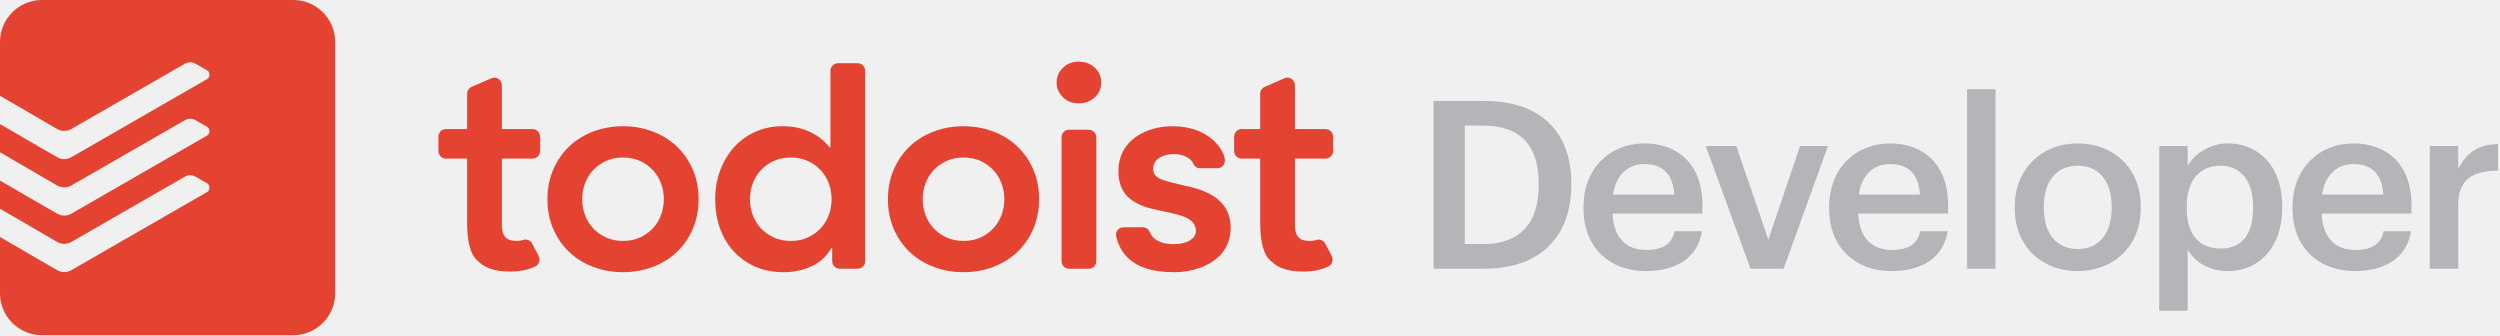
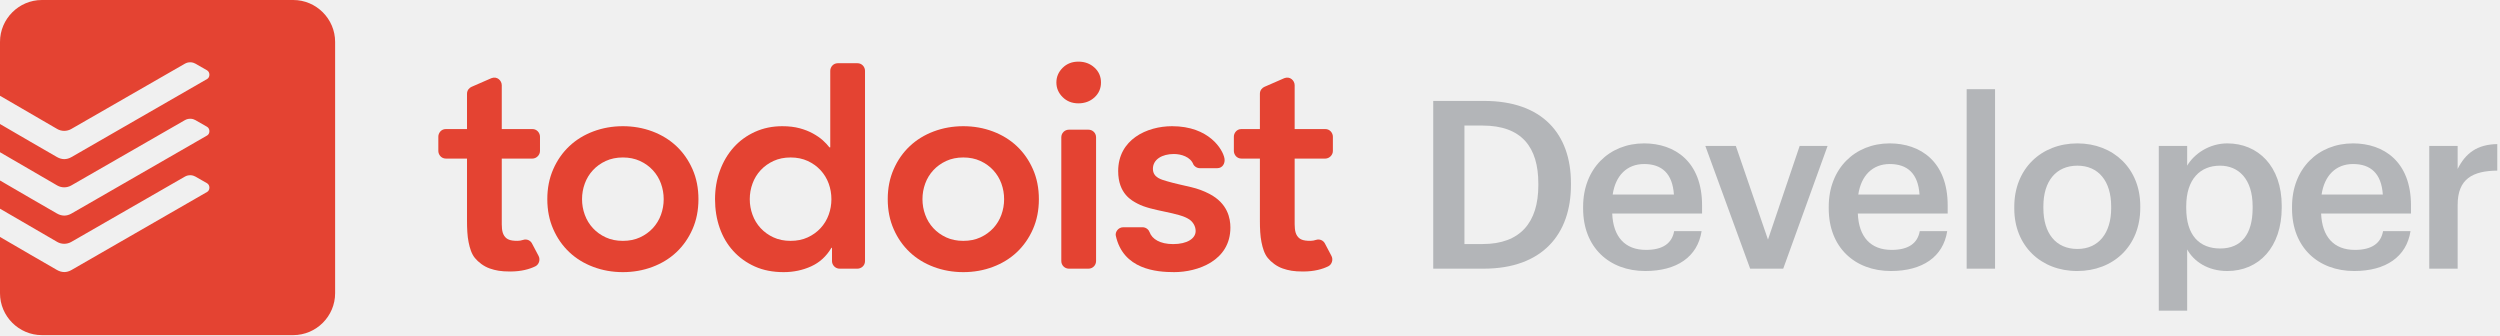
- <svg xmlns="http://www.w3.org/2000/svg" xmlns:xlink="http://www.w3.org/1999/xlink" width="179px" height="24px" viewBox="0 0 179 24" version="1.1">
+ <svg xmlns="http://www.w3.org/2000/svg" xmlns:xlink="http://www.w3.org/1999/xlink" width="746px" height="100px" viewBox="0 0 746 100" version="1.1">
  <defs>
-     <path id="path-1" d="M0,0 L178.863,0 L178.863,24 L0,24 L0,0 Z" />
+     <polygon id="path-1" points="0 100 745.263 100 745.263 0 0 0" />
  </defs>
  <g id="Page-1" stroke="none" stroke-width="1" fill="none" fill-rule="evenodd">
-     <g id="Artboard-1-Copy-3" transform="translate(-22, -16)">
-       <g id="Page-1" transform="translate(22, 16)">
-         <path d="M21,0 L3,0 C1.35,0 0,1.35 0,3 L0,6.866 L0.008,6.862 C0.008,6.862 3.854,9.097 4.098,9.239 C4.408,9.418 4.792,9.415 5.102,9.239 C5.362,9.091 13.122,4.63 13.238,4.563 C13.517,4.402 13.818,4.456 13.986,4.554 C14.15,4.65 14.592,4.901 14.825,5.034 C15.058,5.167 15.047,5.535 14.839,5.655 C14.631,5.775 5.551,11 5.127,11.245 C4.781,11.444 4.438,11.449 4.079,11.247 C3.478,10.907 0.998,9.463 0,8.882 L0,10.91 L0.008,10.906 C0.008,10.906 3.854,13.141 4.098,13.283 C4.408,13.462 4.792,13.459 5.102,13.283 C5.362,13.135 13.122,8.673 13.238,8.606 C13.517,8.446 13.818,8.5 13.986,8.598 C14.15,8.694 14.592,8.945 14.825,9.078 C15.058,9.21 15.047,9.579 14.839,9.699 C14.631,9.819 5.551,15.044 5.127,15.288 C4.781,15.488 4.438,15.493 4.079,15.29 C3.478,14.951 0.998,13.506 0,12.926 L0,14.954 L0.008,14.95 C0.008,14.95 3.854,17.185 4.098,17.326 C4.408,17.505 4.792,17.503 5.102,17.327 C5.362,17.179 13.122,12.717 13.238,12.65 C13.517,12.489 13.818,12.544 13.986,12.642 C14.15,12.738 14.592,12.989 14.825,13.122 C15.058,13.254 15.047,13.623 14.839,13.743 C14.631,13.863 5.551,19.088 5.127,19.332 C4.781,19.532 4.438,19.537 4.079,19.334 C3.478,18.995 0.998,17.55 0,16.969 L0,21 C0,22.65 1.35,24 3,24 L21,24 C22.65,24 24,22.65 24,21 L24,3 C24,1.35 22.65,0 21,0" id="Fill-1" fill="#E44332" />
-         <path d="M41.684,14.264 C41.684,14.651 41.749,15.025 41.881,15.383 C42.013,15.744 42.205,16.061 42.462,16.338 C42.718,16.615 43.025,16.836 43.385,17.001 C43.744,17.167 44.153,17.25 44.608,17.25 C45.064,17.25 45.472,17.167 45.832,17.001 C46.191,16.836 46.498,16.615 46.755,16.338 C47.009,16.061 47.204,15.744 47.335,15.383 C47.465,15.025 47.531,14.651 47.531,14.264 C47.531,13.878 47.465,13.503 47.335,13.144 C47.204,12.784 47.009,12.467 46.755,12.19 C46.498,11.914 46.191,11.692 45.832,11.527 C45.472,11.362 45.064,11.277 44.608,11.277 C44.153,11.277 43.744,11.362 43.385,11.527 C43.025,11.692 42.718,11.914 42.462,12.19 C42.205,12.467 42.013,12.784 41.881,13.144 C41.749,13.503 41.684,13.878 41.684,14.264 M39.196,14.264 C39.196,13.476 39.338,12.761 39.622,12.118 C39.903,11.475 40.288,10.926 40.772,10.469 C41.255,10.013 41.829,9.661 42.492,9.411 C43.157,9.163 43.861,9.038 44.608,9.038 C45.354,9.038 46.06,9.163 46.723,9.411 C47.386,9.661 47.96,10.013 48.444,10.469 C48.928,10.926 49.312,11.475 49.595,12.118 C49.878,12.761 50.02,13.476 50.02,14.264 C50.02,15.052 49.878,15.768 49.595,16.411 C49.312,17.054 48.928,17.602 48.444,18.06 C47.96,18.515 47.386,18.868 46.723,19.116 C46.06,19.366 45.354,19.489 44.608,19.489 C43.861,19.489 43.157,19.366 42.492,19.116 C41.829,18.868 41.255,18.515 40.772,18.06 C40.288,17.602 39.903,17.054 39.622,16.411 C39.338,15.768 39.196,15.052 39.196,14.264" id="Fill-3" fill="#E44332" />
-         <path d="M53.695,14.264 C53.695,14.651 53.761,15.025 53.893,15.383 C54.024,15.744 54.217,16.061 54.473,16.338 C54.73,16.615 55.037,16.836 55.396,17.001 C55.756,17.167 56.164,17.25 56.62,17.25 C57.075,17.25 57.484,17.167 57.843,17.001 C58.202,16.836 58.51,16.615 58.766,16.338 C59.021,16.061 59.215,15.744 59.347,15.383 C59.477,15.025 59.542,14.651 59.542,14.264 C59.542,13.878 59.477,13.503 59.347,13.144 C59.215,12.784 59.021,12.467 58.766,12.19 C58.51,11.914 58.202,11.692 57.843,11.527 C57.484,11.362 57.075,11.277 56.62,11.277 C56.164,11.277 55.756,11.362 55.396,11.527 C55.037,11.692 54.73,11.914 54.473,12.19 C54.217,12.467 54.024,12.784 53.893,13.144 C53.761,13.503 53.695,13.878 53.695,14.264 L53.695,14.264 Z M59.585,17.747 L59.542,17.747 C59.183,18.357 58.701,18.799 58.091,19.075 C57.484,19.35 56.827,19.489 56.122,19.489 C55.347,19.489 54.661,19.356 54.058,19.085 C53.457,18.816 52.943,18.446 52.514,17.975 C52.085,17.506 51.76,16.952 51.539,16.316 C51.317,15.682 51.208,14.997 51.208,14.264 C51.208,13.532 51.324,12.847 51.561,12.211 C51.795,11.576 52.123,11.023 52.544,10.552 C52.966,10.083 53.474,9.713 54.068,9.443 C54.664,9.173 55.314,9.038 56.017,9.038 C56.488,9.038 56.903,9.087 57.263,9.183 C57.622,9.281 57.939,9.404 58.216,9.558 C58.493,9.71 58.728,9.872 58.922,10.044 C59.114,10.217 59.274,10.386 59.397,10.552 L59.46,10.552 L59.46,5.068 C59.46,4.82 59.657,4.527 60.002,4.527 L61.408,4.527 C61.733,4.527 61.949,4.8 61.949,5.068 L61.949,18.699 C61.949,19.045 61.655,19.241 61.408,19.241 L60.128,19.241 C59.824,19.241 59.585,18.984 59.585,18.7 L59.585,17.747 Z" id="Fill-5" fill="#E44332" />
-         <path d="M66.064,14.264 C66.064,14.651 66.129,15.025 66.261,15.383 C66.393,15.744 66.585,16.061 66.842,16.338 C67.098,16.615 67.405,16.836 67.765,17.001 C68.124,17.167 68.533,17.25 68.988,17.25 C69.444,17.25 69.852,17.167 70.212,17.001 C70.571,16.836 70.878,16.615 71.135,16.338 C71.39,16.061 71.584,15.744 71.715,15.383 C71.845,15.025 71.911,14.651 71.911,14.264 C71.911,13.878 71.845,13.503 71.715,13.144 C71.584,12.784 71.39,12.467 71.135,12.19 C70.878,11.914 70.571,11.692 70.212,11.527 C69.852,11.362 69.444,11.277 68.988,11.277 C68.533,11.277 68.124,11.362 67.765,11.527 C67.405,11.692 67.098,11.914 66.842,12.19 C66.585,12.467 66.393,12.784 66.261,13.144 C66.129,13.503 66.064,13.878 66.064,14.264 M63.576,14.264 C63.576,13.476 63.718,12.761 64.002,12.118 C64.283,11.475 64.668,10.926 65.152,10.469 C65.635,10.013 66.209,9.661 66.872,9.411 C67.537,9.163 68.241,9.038 68.988,9.038 C69.734,9.038 70.439,9.163 71.103,9.411 C71.766,9.661 72.34,10.013 72.824,10.469 C73.308,10.926 73.691,11.475 73.975,12.118 C74.258,12.761 74.4,13.476 74.4,14.264 C74.4,15.052 74.258,15.768 73.975,16.411 C73.691,17.054 73.308,17.602 72.824,18.06 C72.34,18.515 71.766,18.868 71.103,19.116 C70.439,19.366 69.734,19.489 68.988,19.489 C68.241,19.489 67.537,19.366 66.872,19.116 C66.209,18.868 65.635,18.515 65.152,18.06 C64.668,17.602 64.283,17.054 64.002,16.411 C63.718,15.768 63.576,15.052 63.576,14.264" id="Fill-7" fill="#E44332" />
-         <path d="M75.654,5.908 C75.654,5.506 75.803,5.159 76.1,4.86 C76.398,4.563 76.775,4.414 77.23,4.414 C77.686,4.414 78.07,4.556 78.381,4.84 C78.692,5.123 78.848,5.479 78.848,5.908 C78.848,6.336 78.692,6.692 78.381,6.976 C78.07,7.259 77.686,7.401 77.23,7.401 C76.775,7.401 76.398,7.253 76.1,6.954 C75.803,6.657 75.654,6.309 75.654,5.908" id="Fill-9" fill="#E44332" />
-         <path d="M85.925,12.045 C85.678,12.045 85.495,11.857 85.463,11.775 C85.256,11.233 84.597,11.03 84.065,11.03 C83.226,11.03 82.567,11.419 82.567,12.087 C82.567,12.735 83.204,12.867 83.598,12.986 C84.03,13.117 84.856,13.297 85.311,13.404 C85.774,13.513 86.204,13.672 86.607,13.881 C87.928,14.567 88.116,15.646 88.116,16.296 C88.116,18.693 85.741,19.489 84.092,19.489 C82.821,19.489 80.432,19.296 79.908,16.873 C79.857,16.637 80.066,16.274 80.449,16.274 L81.823,16.274 C82.093,16.274 82.275,16.472 82.328,16.626 C82.505,17.113 83.066,17.481 84.012,17.481 C85.027,17.481 85.627,17.079 85.627,16.543 C85.627,16.197 85.431,15.889 85.175,15.716 C84.405,15.194 82.501,15.135 81.468,14.585 C81.072,14.374 80.079,13.893 80.079,12.253 C80.079,9.992 82.135,9.038 83.941,9.038 C86.604,9.038 87.581,10.721 87.692,11.344 C87.753,11.689 87.56,12.045 87.173,12.045 L85.925,12.045 Z" id="Fill-11" fill="#E44332" />
-         <path d="M88.364,10.813 L88.364,9.784 C88.364,9.538 88.558,9.243 88.902,9.243 L90.229,9.243 L90.229,6.716 C90.229,6.445 90.412,6.281 90.551,6.22 C90.633,6.184 91.376,5.86 91.968,5.602 C92.382,5.432 92.718,5.773 92.718,6.101 L92.718,9.243 L94.914,9.243 C95.253,9.243 95.455,9.539 95.455,9.784 L95.455,10.815 C95.455,11.113 95.188,11.357 94.914,11.357 L92.718,11.357 L92.718,15.713 C92.718,16.21 92.704,16.599 92.894,16.887 C93.068,17.15 93.324,17.248 93.837,17.248 C93.984,17.248 94.115,17.224 94.226,17.186 C94.551,17.075 94.794,17.265 94.877,17.424 C95.039,17.737 95.224,18.082 95.354,18.329 C95.497,18.599 95.382,18.947 95.121,19.073 C94.7,19.278 94.116,19.444 93.316,19.444 C92.653,19.444 92.278,19.371 91.857,19.226 C91.436,19.081 91.036,18.773 90.794,18.476 C90.551,18.179 90.431,17.782 90.342,17.339 C90.25,16.897 90.229,16.361 90.229,15.779 L90.229,11.357 L88.906,11.357 C88.558,11.357 88.364,11.057 88.364,10.813" id="Fill-13" fill="#E44332" />
-         <path d="M31.391,10.813 L31.391,9.784 C31.391,9.538 31.585,9.243 31.929,9.243 L33.445,9.243 L33.445,6.716 C33.445,6.445 33.629,6.281 33.767,6.22 C33.85,6.184 34.592,5.86 35.185,5.602 C35.599,5.432 35.934,5.773 35.934,6.101 L35.934,9.243 L38.13,9.243 C38.469,9.243 38.672,9.539 38.672,9.784 L38.672,10.815 C38.672,11.113 38.405,11.357 38.13,11.357 L35.934,11.357 L35.934,15.713 C35.934,16.21 35.92,16.599 36.11,16.887 C36.285,17.15 36.54,17.248 37.053,17.248 C37.2,17.248 37.331,17.224 37.442,17.186 C37.767,17.075 38.01,17.265 38.093,17.424 C38.255,17.737 38.441,18.082 38.57,18.329 C38.713,18.599 38.598,18.947 38.337,19.073 C37.916,19.278 37.333,19.444 36.533,19.444 C35.869,19.444 35.494,19.371 35.074,19.226 C34.652,19.081 34.252,18.773 34.011,18.476 C33.768,18.179 33.647,17.782 33.558,17.339 C33.467,16.897 33.445,16.361 33.445,15.779 L33.445,11.357 L31.933,11.357 C31.585,11.357 31.391,11.057 31.391,10.813" id="Fill-15" fill="#E44332" />
-         <path d="M76.548,19.241 L77.955,19.241 C78.252,19.241 78.496,18.997 78.496,18.7 L78.496,9.829 C78.496,9.531 78.252,9.288 77.955,9.288 L76.548,9.288 C76.25,9.288 76.007,9.531 76.007,9.829 L76.007,18.7 C76.007,18.997 76.25,19.241 76.548,19.241" id="Fill-17" fill="#E44332" />
-         <path d="M106.187,17.477 C108.875,17.477 110.169,15.931 110.169,13.276 L110.169,13.142 C110.169,10.554 108.993,8.992 106.17,8.992 L104.877,8.992 L104.877,17.477 L106.187,17.477 Z M102.642,7.228 L106.288,7.228 C110.472,7.228 112.505,9.613 112.505,13.108 L112.505,13.259 C112.505,16.754 110.472,19.241 106.254,19.241 L102.642,19.241 L102.642,7.228 Z" id="Fill-19" fill="#B3B5B8" />
-         <path d="M119.879,13.932 C119.778,12.419 119.005,11.747 117.745,11.747 C116.519,11.747 115.695,12.57 115.494,13.932 L119.879,13.932 Z M113.377,14.939 L113.377,14.805 C113.377,12.083 115.242,10.269 117.745,10.269 C119.93,10.269 121.895,11.563 121.895,14.704 L121.895,15.292 L115.46,15.292 C115.527,16.956 116.368,17.897 117.88,17.897 C119.106,17.897 119.745,17.409 119.896,16.552 L121.862,16.552 C121.576,18.401 120.081,19.409 117.829,19.409 C115.242,19.409 113.377,17.712 113.377,14.939 L113.377,14.939 Z" id="Fill-21" fill="#B3B5B8" />
-         <path d="M122.129,10.454 L124.314,10.454 L126.616,17.158 L128.884,10.454 L130.883,10.454 L127.708,19.241 L125.339,19.241 L122.129,10.454 Z" id="Fill-23" fill="#B3B5B8" />
-         <path d="M137.469,13.932 C137.368,12.419 136.595,11.747 135.335,11.747 C134.108,11.747 133.285,12.57 133.084,13.932 L137.469,13.932 Z M130.966,14.939 L130.966,14.805 C130.966,12.083 132.832,10.269 135.335,10.269 C137.519,10.269 139.485,11.563 139.485,14.704 L139.485,15.292 L133.05,15.292 C133.117,16.956 133.957,17.897 135.469,17.897 C136.696,17.897 137.334,17.409 137.485,16.552 L139.451,16.552 C139.166,18.401 137.67,19.409 135.419,19.409 C132.832,19.409 130.966,17.712 130.966,14.939 L130.966,14.939 Z" id="Fill-25" fill="#B3B5B8" />
+     <g id="Todoist_Developer">
+       <g id="Page-1">
+         <path d="M87.5,0 C94.375,0 100,5.625 100,12.5 L100,87.5 C100,94.375 94.375,100 87.5,100 L12.5,100 C5.625,100 0,94.375 0,87.5 L0,70.706 C4.157,73.126 14.491,79.145 16.996,80.559 C18.491,81.403 19.922,81.382 21.363,80.552 C23.129,79.534 60.963,57.763 61.831,57.261 C62.697,56.761 62.741,55.227 61.771,54.673 C60.801,54.12 58.959,53.074 58.273,52.673 C57.576,52.266 56.321,52.039 55.157,52.71 C54.674,52.988 22.34,71.58 21.259,72.194 C19.966,72.929 18.365,72.939 17.076,72.193 C16.058,71.604 0.032,62.291 0.032,62.291 L0,62.309 L0,53.857 C4.157,56.277 14.491,62.296 16.996,63.71 C18.491,64.554 19.922,64.533 21.363,63.702 C23.129,62.684 60.963,40.913 61.831,40.412 C62.697,39.912 62.741,38.377 61.771,37.824 C60.801,37.271 58.959,36.224 58.273,35.823 C57.576,35.416 56.321,35.19 55.157,35.86 C54.674,36.139 22.34,54.731 21.259,55.345 C19.966,56.08 18.365,56.09 17.076,55.344 C16.058,54.754 0.032,45.442 0.032,45.442 L0,45.46 L0,37.007 C4.157,39.428 14.491,45.447 16.996,46.861 C18.491,47.705 19.922,47.684 21.363,46.853 C23.129,45.835 60.963,24.064 61.831,23.562 C62.697,23.062 62.741,21.528 61.771,20.975 C60.801,20.421 58.959,19.375 58.273,18.974 C57.576,18.567 56.321,18.341 55.157,19.011 C54.674,19.29 22.34,37.881 21.259,38.495 C19.966,39.231 18.365,39.24 17.076,38.494 C16.058,37.905 0.032,28.593 0.032,28.593 L0,28.61 L0,12.5 C0,5.625 5.625,0 12.5,0 L87.5,0 Z" id="Fill-1" fill="#E44332" />
+         <path d="M173.682,59.435 C173.682,61.045 173.956,62.606 174.505,64.096 C175.053,65.601 175.855,66.923 176.924,68.077 C177.993,69.229 179.272,70.151 180.77,70.839 C182.267,71.528 183.97,71.874 185.868,71.874 C187.766,71.874 189.467,71.528 190.966,70.839 C192.462,70.151 193.743,69.229 194.812,68.077 C195.873,66.923 196.682,65.601 197.23,64.096 C197.771,62.606 198.045,61.045 198.045,59.435 C198.045,57.825 197.771,56.264 197.23,54.766 C196.682,53.268 195.873,51.947 194.812,50.793 C193.743,49.641 192.462,48.719 190.966,48.03 C189.467,47.341 187.766,46.989 185.868,46.989 C183.97,46.989 182.267,47.341 180.77,48.03 C179.272,48.719 177.993,49.641 176.924,50.793 C175.855,51.947 175.053,53.268 174.505,54.766 C173.956,56.264 173.682,57.825 173.682,59.435 M163.318,59.435 C163.318,56.151 163.908,53.17 165.091,50.491 C166.264,47.811 167.868,45.526 169.885,43.621 C171.896,41.723 174.287,40.253 177.051,39.213 C179.82,38.18 182.753,37.659 185.868,37.659 C188.975,37.659 191.915,38.18 194.678,39.213 C197.441,40.253 199.832,41.723 201.85,43.621 C203.868,45.526 205.465,47.811 206.645,50.491 C207.826,53.17 208.416,56.151 208.416,59.435 C208.416,62.719 207.826,65.7 206.645,68.378 C205.465,71.059 203.868,73.343 201.85,75.249 C199.832,77.147 197.441,78.617 194.678,79.65 C191.915,80.69 188.975,81.204 185.868,81.204 C182.753,81.204 179.82,80.69 177.051,79.65 C174.287,78.617 171.896,77.147 169.885,75.249 C167.868,73.343 166.264,71.059 165.091,68.378 C163.908,65.7 163.318,62.719 163.318,59.435" id="Fill-3" fill="#E44332" />
+         <path d="M223.73,59.435 C223.73,61.045 224.004,62.606 224.553,64.096 C225.101,65.601 225.903,66.923 226.971,68.077 C228.04,69.229 229.32,70.151 230.817,70.839 C232.315,71.528 234.017,71.874 235.916,71.874 C237.814,71.874 239.515,71.528 241.013,70.839 C242.51,70.151 243.791,69.229 244.858,68.077 C245.921,66.923 246.73,65.601 247.278,64.096 C247.819,62.606 248.093,61.045 248.093,59.435 C248.093,57.825 247.819,56.264 247.278,54.766 C246.73,53.268 245.921,51.947 244.858,50.793 C243.791,49.641 242.51,48.719 241.013,48.03 C239.515,47.341 237.814,46.989 235.916,46.989 C234.017,46.989 232.315,47.341 230.817,48.03 C229.32,48.719 228.04,49.641 226.971,50.793 C225.903,51.947 225.101,53.268 224.553,54.766 C224.004,56.264 223.73,57.825 223.73,59.435 L223.73,59.435 Z M248.269,73.947 L248.093,73.947 C246.596,76.486 244.586,78.328 242.047,79.481 C239.515,80.627 236.78,81.204 233.842,81.204 C230.614,81.204 227.752,80.649 225.242,79.523 C222.738,78.399 220.594,76.859 218.808,74.897 C217.022,72.942 215.665,70.635 214.744,67.985 C213.822,65.341 213.366,62.487 213.366,59.435 C213.366,56.383 213.851,53.529 214.836,50.878 C215.813,48.234 217.177,45.928 218.935,43.966 C220.692,42.011 222.809,40.471 225.284,39.347 C227.766,38.221 230.473,37.659 233.405,37.659 C235.367,37.659 237.096,37.863 238.595,38.263 C240.092,38.671 241.413,39.185 242.567,39.825 C243.719,40.458 244.698,41.133 245.506,41.85 C246.308,42.573 246.976,43.277 247.489,43.966 L247.749,43.966 L247.749,21.118 C247.749,20.085 248.57,18.863 250.01,18.863 L255.866,18.863 C257.221,18.863 258.12,20.002 258.12,21.118 L258.12,77.911 C258.12,79.354 256.897,80.17 255.866,80.17 L250.535,80.17 C249.267,80.17 248.269,79.102 248.269,77.915 L248.269,73.947 Z" id="Fill-5" fill="#E44332" />
+         <path d="M275.265,59.435 C275.265,61.045 275.539,62.606 276.088,64.096 C276.636,65.601 277.438,66.923 278.508,68.077 C279.576,69.229 280.856,70.151 282.353,70.839 C283.85,71.528 285.553,71.874 287.451,71.874 C289.349,71.874 291.05,71.528 292.549,70.839 C294.047,70.151 295.326,69.229 296.395,68.077 C297.457,66.923 298.265,65.601 298.813,64.096 C299.355,62.606 299.628,61.045 299.628,59.435 C299.628,57.825 299.355,56.264 298.813,54.766 C298.265,53.268 297.457,51.947 296.395,50.793 C295.326,49.641 294.047,48.719 292.549,48.03 C291.05,47.341 289.349,46.989 287.451,46.989 C285.553,46.989 283.85,47.341 282.353,48.03 C280.856,48.719 279.576,49.641 278.508,50.793 C277.438,51.947 276.636,53.268 276.088,54.766 C275.539,56.264 275.265,57.825 275.265,59.435 M264.901,59.435 C264.901,56.151 265.491,53.17 266.674,50.491 C267.847,47.811 269.451,45.526 271.468,43.621 C273.479,41.723 275.87,40.253 278.634,39.213 C281.403,38.18 284.336,37.659 287.451,37.659 C290.558,37.659 293.498,38.18 296.261,39.213 C299.024,40.253 301.415,41.723 303.433,43.621 C305.451,45.526 307.048,47.811 308.228,50.491 C309.409,53.17 310.001,56.151 310.001,59.435 C310.001,62.719 309.409,65.7 308.228,68.378 C307.048,71.059 305.451,73.343 303.433,75.249 C301.415,77.147 299.024,78.617 296.261,79.65 C293.498,80.69 290.558,81.204 287.451,81.204 C284.336,81.204 281.403,80.69 278.634,79.65 C275.87,78.617 273.479,77.147 271.468,75.249 C269.451,73.343 267.847,71.059 266.674,68.378 C265.491,65.7 264.901,62.719 264.901,59.435" id="Fill-7" fill="#E44332" />
+         <path d="M315.225,24.615 C315.225,22.942 315.844,21.494 317.081,20.248 C318.326,19.011 319.894,18.392 321.792,18.392 C323.691,18.392 325.293,18.983 326.588,20.165 C327.881,21.346 328.535,22.829 328.535,24.615 C328.535,26.401 327.881,27.884 326.588,29.066 C325.293,30.247 323.691,30.838 321.792,30.838 C319.894,30.838 318.326,30.219 317.081,28.975 C315.844,27.737 315.225,26.289 315.225,24.615" id="Fill-9" fill="#E44332" />
+         <path d="M358.023,50.187 C356.99,50.187 356.228,49.404 356.097,49.063 C355.234,46.804 352.488,45.956 350.271,45.956 C346.774,45.956 344.029,47.577 344.029,50.364 C344.029,53.061 346.685,53.611 348.325,54.107 C350.127,54.653 353.566,55.403 355.462,55.848 C357.39,56.302 359.185,56.967 360.863,57.839 C366.368,60.696 367.151,65.193 367.151,67.9 C367.151,77.889 357.254,81.203 350.382,81.203 C345.086,81.203 335.135,80.401 332.95,70.302 C332.737,69.32 333.608,67.809 335.205,67.809 L340.928,67.809 C342.055,67.809 342.814,68.631 343.035,69.276 C343.771,71.305 346.109,72.838 350.051,72.838 C354.28,72.838 356.78,71.161 356.78,68.93 C356.78,67.489 355.962,66.205 354.895,65.482 C351.687,63.307 343.756,63.061 339.451,60.77 C337.802,59.893 333.664,57.888 333.664,51.053 C333.664,41.632 342.229,37.658 349.753,37.658 C360.85,37.658 364.923,44.67 365.382,47.268 C365.636,48.702 364.833,50.187 363.219,50.187 L358.023,50.187 Z" id="Fill-11" fill="#E44332" />
+         <path d="M368.185,45.055 L368.185,40.766 C368.185,39.743 368.993,38.512 370.425,38.512 L375.953,38.512 L375.953,27.982 C375.953,26.855 376.718,26.169 377.297,25.917 C377.639,25.767 380.732,24.418 383.202,23.341 C384.927,22.632 386.325,24.053 386.325,25.423 L386.325,38.512 L395.475,38.512 C396.888,38.512 397.731,39.746 397.731,40.766 L397.731,45.061 C397.731,46.305 396.618,47.321 395.476,47.321 L386.325,47.321 L386.325,65.47 C386.325,67.543 386.267,69.164 387.058,70.362 C387.785,71.46 388.851,71.867 390.987,71.867 C391.599,71.867 392.146,71.765 392.608,71.608 C393.963,71.144 394.976,71.936 395.319,72.601 C395.995,73.906 396.767,75.341 397.308,76.369 C397.903,77.498 397.425,78.945 396.337,79.472 C394.582,80.325 392.152,81.017 388.818,81.017 C386.055,81.017 384.49,80.714 382.739,80.109 C380.982,79.504 379.315,78.222 378.31,76.984 C377.298,75.747 376.797,74.09 376.424,72.247 C376.043,70.406 375.953,68.17 375.953,65.745 L375.953,47.321 L370.44,47.321 C368.993,47.321 368.185,46.069 368.185,45.055" id="Fill-13" fill="#E44332" />
+         <path d="M130.798,45.055 L130.798,40.766 C130.798,39.743 131.606,38.512 133.038,38.512 L139.355,38.512 L139.355,27.982 C139.355,26.855 140.119,26.169 140.698,25.917 C141.041,25.767 144.133,24.418 146.603,23.341 C148.328,22.632 149.726,24.053 149.726,25.423 L149.726,38.512 L158.877,38.512 C160.289,38.512 161.132,39.746 161.132,40.766 L161.132,45.061 C161.132,46.305 160.019,47.321 158.877,47.321 L149.726,47.321 L149.726,65.47 C149.726,67.543 149.668,69.164 150.46,70.362 C151.186,71.46 152.252,71.867 154.388,71.867 C155,71.867 155.547,71.765 156.009,71.608 C157.364,71.144 158.377,71.936 158.721,72.601 C159.396,73.906 160.169,75.341 160.709,76.369 C161.304,77.498 160.826,78.945 159.738,79.472 C157.983,80.325 155.554,81.017 152.22,81.017 C149.456,81.017 147.891,80.714 146.141,80.109 C144.383,79.504 142.717,78.222 141.711,76.984 C140.699,75.747 140.198,74.09 139.825,72.247 C139.445,70.406 139.355,68.17 139.355,65.745 L139.355,47.321 L133.053,47.321 C131.606,47.321 130.798,46.069 130.798,45.055" id="Fill-15" fill="#E44332" />
+         <path d="M318.95,80.17 L324.811,80.17 C326.052,80.17 327.066,79.156 327.066,77.915 L327.066,40.954 C327.066,39.713 326.052,38.699 324.811,38.699 L318.95,38.699 C317.709,38.699 316.695,39.713 316.695,40.954 L316.695,77.915 C316.695,79.156 317.709,80.17 318.95,80.17" id="Fill-17" fill="#E44332" />
+         <path d="M442.446,72.82 C453.647,72.82 459.038,66.379 459.038,55.318 L459.038,54.758 C459.038,43.976 454.137,37.466 442.377,37.466 L436.986,37.466 L436.986,72.82 L442.446,72.82 Z M427.675,30.115 L442.867,30.115 C460.299,30.115 468.769,40.056 468.769,54.617 L468.769,55.248 C468.769,69.808 460.299,80.17 442.726,80.17 L427.675,80.17 L427.675,30.115 Z" id="Fill-19" fill="#B3B5B8" />
+         <path d="M499.497,58.048 C499.076,51.747 495.856,48.946 490.605,48.946 C485.495,48.946 482.064,52.376 481.225,58.048 L499.497,58.048 Z M472.403,62.247 L472.403,61.687 C472.403,50.347 480.175,42.786 490.605,42.786 C499.707,42.786 507.897,48.177 507.897,61.267 L507.897,63.718 L481.085,63.718 C481.364,70.648 484.865,74.569 491.166,74.569 C496.276,74.569 498.936,72.538 499.566,68.968 L507.758,68.968 C506.567,76.669 500.337,80.87 490.956,80.87 C480.175,80.87 472.403,73.798 472.403,62.247 L472.403,62.247 Z" id="Fill-21" fill="#B3B5B8" />
+         <polygon id="Fill-23" fill="#B3B5B8" points="508.873 43.556 517.975 43.556 527.565 71.49 537.017 43.556 545.348 43.556 532.116 80.169 522.245 80.169" />
+         <path d="M572.786,58.048 C572.366,51.747 569.146,48.946 563.895,48.946 C558.785,48.946 555.354,52.376 554.515,58.048 L572.786,58.048 Z M545.693,62.247 L545.693,61.687 C545.693,50.347 553.465,42.786 563.895,42.786 C572.997,42.786 581.187,48.177 581.187,61.267 L581.187,63.718 L554.375,63.718 C554.654,70.648 558.155,74.569 564.456,74.569 C569.566,74.569 572.226,72.538 572.856,68.968 L581.048,68.968 C579.857,76.669 573.627,80.87 564.246,80.87 C553.465,80.87 545.693,73.798 545.693,62.247 L545.693,62.247 Z" id="Fill-25" fill="#B3B5B8" />
        <mask id="mask-2" fill="white">
          <use xlink:href="#path-1" />
        </mask>
        <g id="Clip-28" />
-         <path d="M140.845,6.388 L142.878,6.388 L142.878,19.241 L140.845,19.241 L140.845,6.388 Z" id="Fill-27" fill="#B3B5B8" mask="url(#mask-2)" />
-         <path d="M151.194,14.906 L151.194,14.789 C151.194,12.974 150.287,11.865 148.775,11.865 C147.263,11.865 146.339,12.957 146.339,14.772 L146.339,14.906 C146.339,16.704 147.229,17.829 148.775,17.829 C150.287,17.829 151.194,16.704 151.194,14.906 M144.255,14.94 L144.255,14.805 C144.255,12.083 146.187,10.269 148.775,10.269 C151.346,10.269 153.278,12.066 153.278,14.755 L153.278,14.889 C153.278,17.628 151.346,19.409 148.758,19.409 C146.17,19.409 144.255,17.611 144.255,14.94" id="Fill-29" fill="#B3B5B8" mask="url(#mask-2)" />
-         <path d="M161.324,14.906 L161.324,14.772 C161.324,12.822 160.316,11.865 158.989,11.865 C157.578,11.865 156.569,12.822 156.569,14.772 L156.569,14.906 C156.569,16.872 157.527,17.796 159.006,17.796 C160.501,17.796 161.324,16.788 161.324,14.906 L161.324,14.906 Z M154.604,10.453 L156.637,10.453 L156.637,11.865 C157.124,11.025 158.216,10.269 159.51,10.269 C161.711,10.269 163.408,11.899 163.408,14.738 L163.408,14.872 C163.408,17.695 161.778,19.409 159.51,19.409 C158.115,19.409 157.107,18.72 156.637,17.863 L156.637,22.248 L154.604,22.248 L154.604,10.453 Z" id="Fill-30" fill="#B3B5B8" mask="url(#mask-2)" />
-         <path d="M170.648,13.932 C170.547,12.419 169.775,11.747 168.514,11.747 C167.288,11.747 166.464,12.57 166.263,13.932 L170.648,13.932 Z M164.146,14.939 L164.146,14.805 C164.146,12.083 166.011,10.269 168.514,10.269 C170.699,10.269 172.664,11.563 172.664,14.704 L172.664,15.292 L166.229,15.292 C166.296,16.956 167.137,17.897 168.649,17.897 C169.875,17.897 170.514,17.409 170.665,16.552 L172.631,16.552 C172.345,18.401 170.85,19.409 168.599,19.409 C166.011,19.409 164.146,17.712 164.146,14.939 L164.146,14.939 Z" id="Fill-31" fill="#B3B5B8" mask="url(#mask-2)" />
-         <path d="M173.974,10.454 L176.007,10.454 L176.007,12.1 C176.561,10.991 177.385,10.336 178.863,10.319 L178.863,12.218 C177.082,12.234 176.007,12.806 176.007,14.671 L176.007,19.241 L173.974,19.241 L173.974,10.454 Z" id="Fill-32" fill="#B3B5B8" mask="url(#mask-2)" />
+         <polygon id="Fill-27" fill="#B3B5B8" mask="url(#mask-2)" points="586.853 80.17 595.324 80.17 595.324 26.615 586.853 26.615" />
+         <path d="M629.975,62.109 L629.975,61.619 C629.975,54.058 626.195,49.437 619.894,49.437 C613.594,49.437 609.744,53.988 609.744,61.548 L609.744,62.109 C609.744,69.599 613.454,74.289 619.894,74.289 C626.195,74.289 629.975,69.599 629.975,62.109 M601.062,62.248 L601.062,61.687 C601.062,50.347 609.114,42.787 619.894,42.787 C630.606,42.787 638.657,50.277 638.657,61.478 L638.657,62.039 C638.657,73.449 630.606,80.871 619.825,80.871 C609.043,80.871 601.062,73.379 601.062,62.248" id="Fill-29" fill="#B3B5B8" mask="url(#mask-2)" />
+         <path d="M672.184,62.109 L672.184,61.548 C672.184,53.427 667.984,49.437 662.454,49.437 C656.573,49.437 652.372,53.427 652.372,61.548 L652.372,62.109 C652.372,70.298 656.363,74.15 662.524,74.15 C668.754,74.15 672.184,69.949 672.184,62.109 L672.184,62.109 Z M644.182,43.556 L652.653,43.556 L652.653,49.437 C654.683,45.937 659.233,42.787 664.623,42.787 C673.794,42.787 680.866,49.578 680.866,61.408 L680.866,61.968 C680.866,73.73 674.075,80.871 664.623,80.871 C658.813,80.871 654.613,78 652.653,74.429 L652.653,92.701 L644.182,92.701 L644.182,43.556 Z" id="Fill-30" fill="#B3B5B8" mask="url(#mask-2)" />
+         <path d="M711.034,58.048 C710.614,51.747 707.394,48.946 702.143,48.946 C697.033,48.946 693.602,52.376 692.763,58.048 L711.034,58.048 Z M683.941,62.247 L683.941,61.687 C683.941,50.347 691.713,42.786 702.143,42.786 C711.245,42.786 719.435,48.177 719.435,61.267 L719.435,63.718 L692.623,63.718 C692.902,70.648 696.403,74.569 702.704,74.569 C707.814,74.569 710.474,72.538 711.104,68.968 L719.296,68.968 C718.105,76.669 711.875,80.87 702.494,80.87 C691.713,80.87 683.941,73.798 683.941,62.247 L683.941,62.247 Z" id="Fill-31" fill="#B3B5B8" mask="url(#mask-2)" />
+         <path d="M724.891,43.556 L733.362,43.556 L733.362,50.417 C735.671,45.796 739.102,43.066 745.263,42.995 L745.263,50.908 C737.842,50.976 733.362,53.357 733.362,61.128 L733.362,80.169 L724.891,80.169 L724.891,43.556 Z" id="Fill-32" fill="#B3B5B8" mask="url(#mask-2)" />
      </g>
    </g>
  </g>
</svg>
